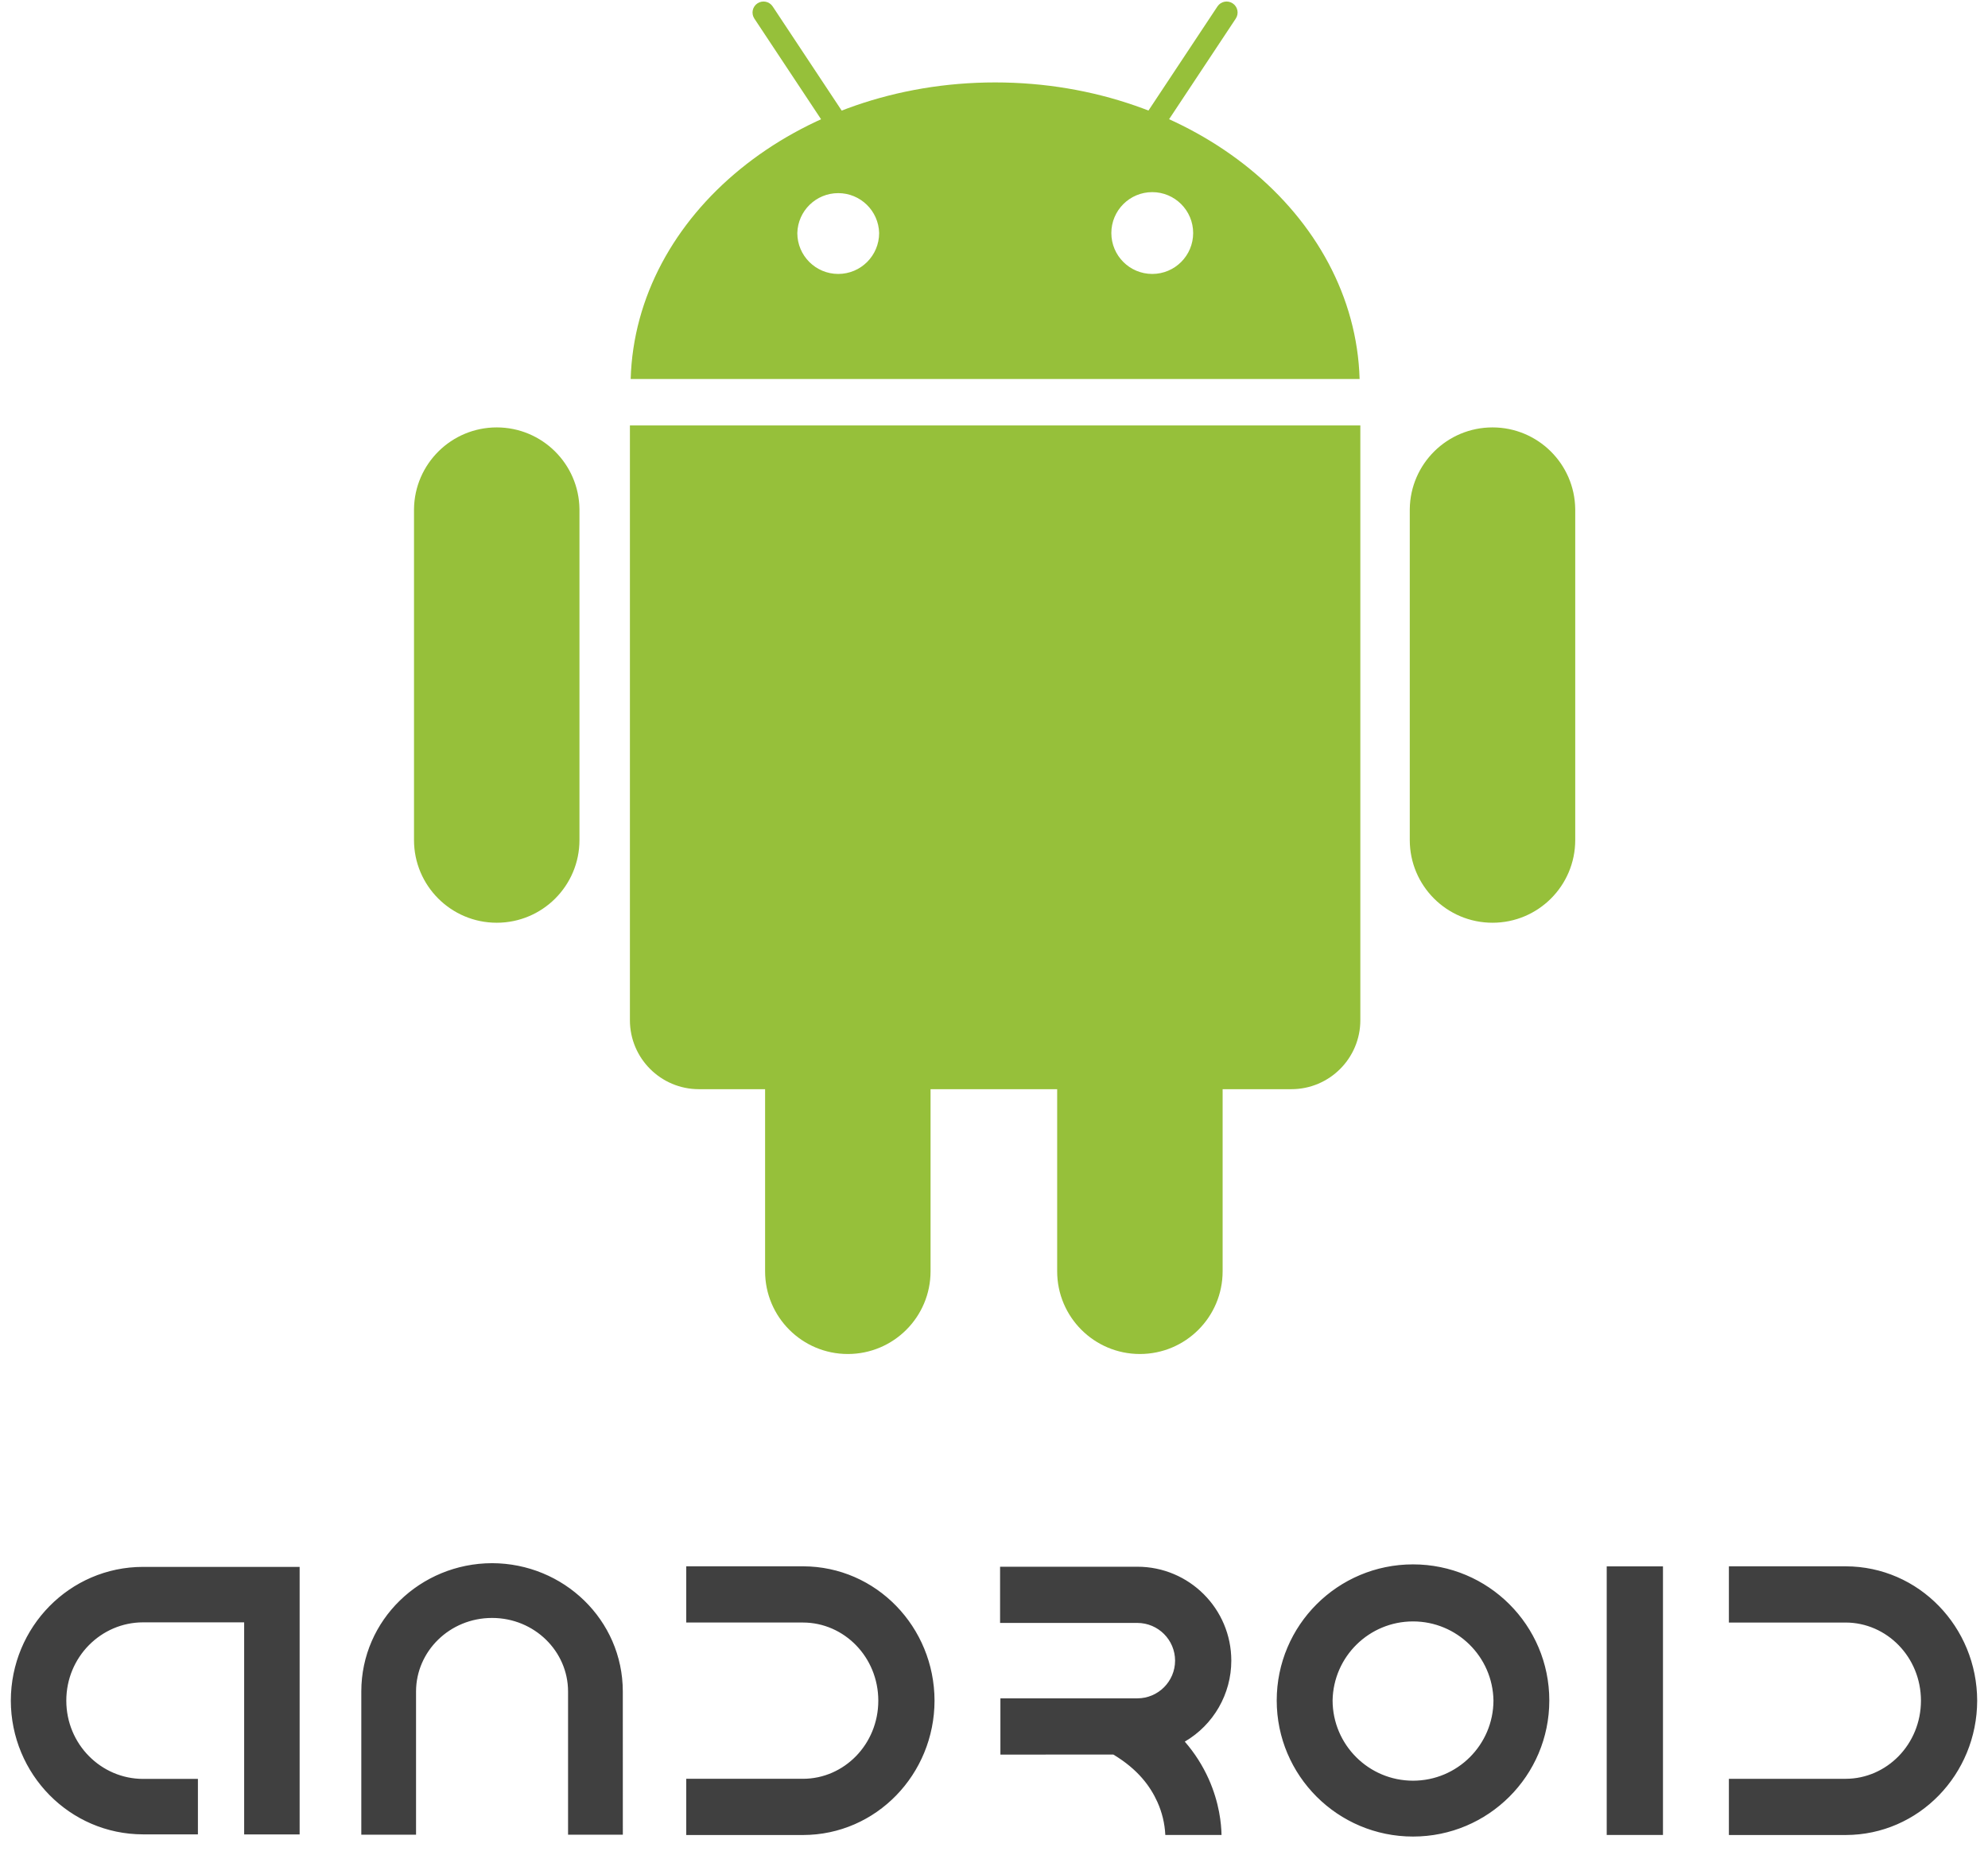
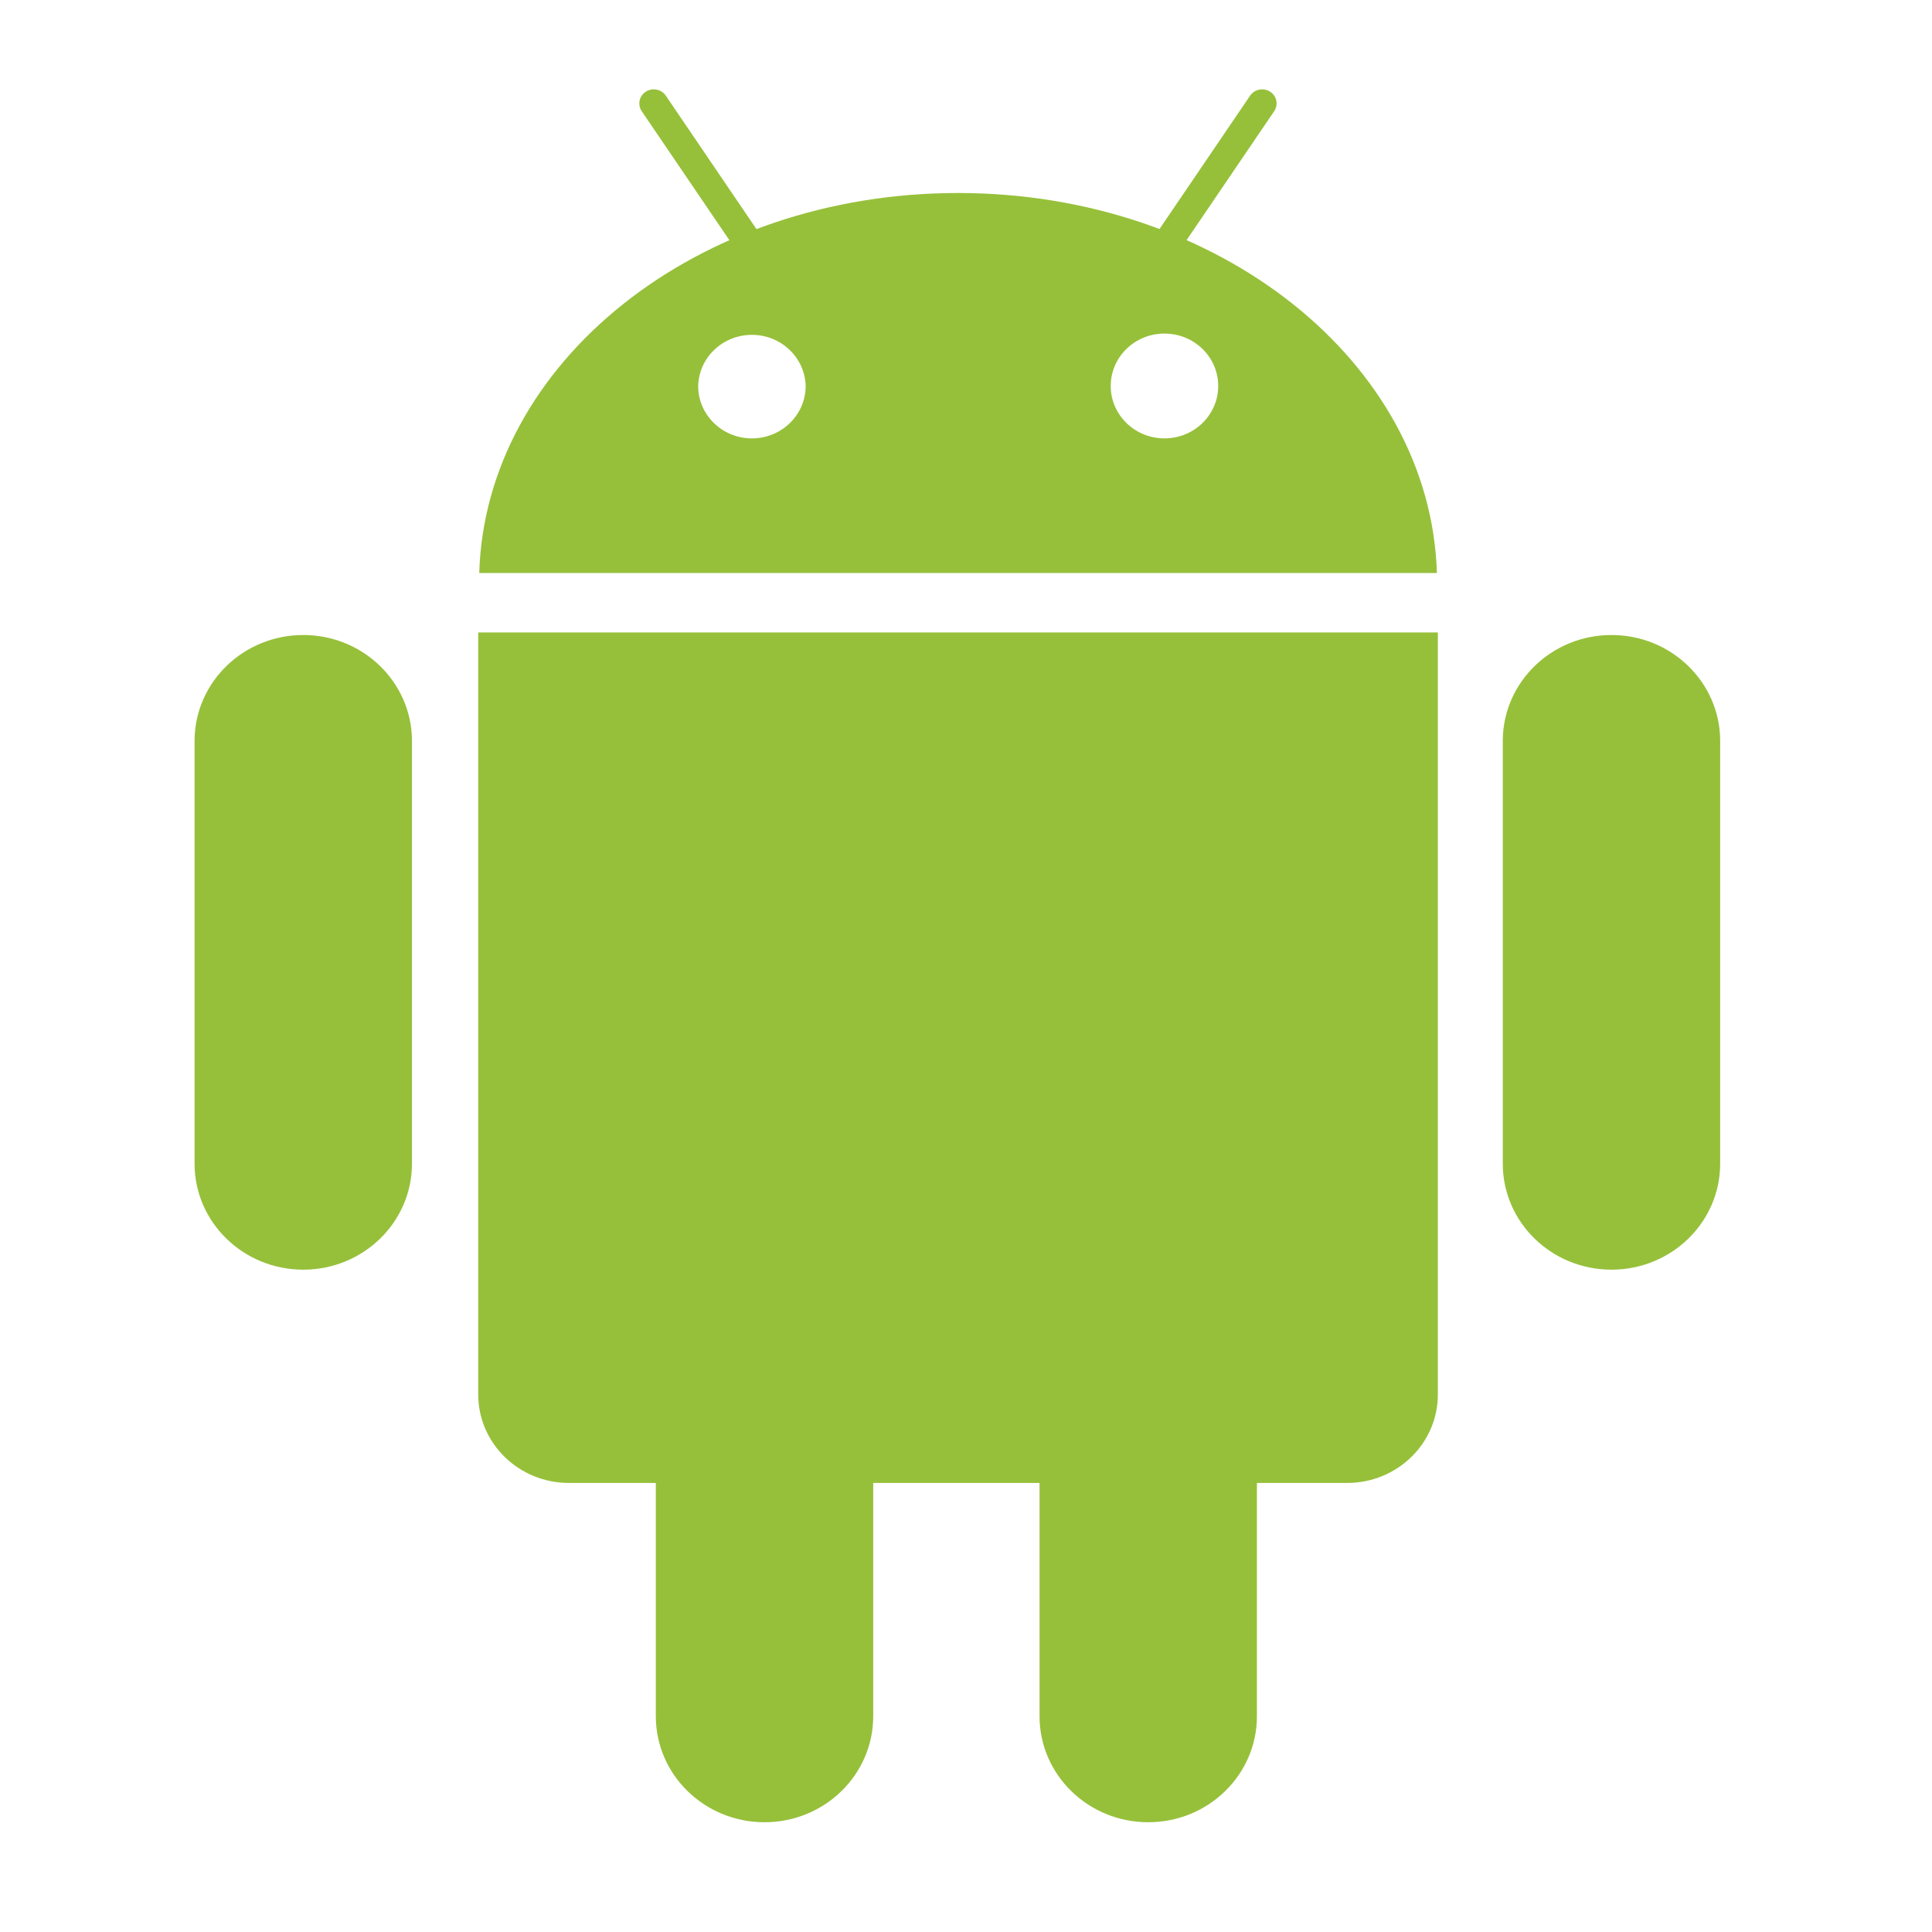
- <svg xmlns="http://www.w3.org/2000/svg" height="2333" viewBox="0 -.126 162.421 153.239" width="2500">
-   <g fill="#96c03a">
+ <svg xmlns="http://www.w3.org/2000/svg" viewBox="0 0 500 500">
+   <g fill="#96c03a" transform="matrix(4.116292, 0, 0, 4.014, -86.72928, 23.12276)" style="">
    <path d="m46.97 69.267a6.833 6.833 0 0 1 -13.667 0v-27.334a6.834 6.834 0 0 1 13.667 0zm29 35.626a6.833 6.833 0 0 1 -13.667 0v-27.334a6.834 6.834 0 0 1 13.667 0zm24.125 0a6.833 6.833 0 0 1 -13.667 0v-27.334a6.834 6.834 0 0 1 13.667 0zm29.125-35.626a6.833 6.833 0 0 1 -13.667 0v-27.334a6.834 6.834 0 0 1 13.667 0z" />
    <path d="m111.47 35.018v49.132a5.7 5.7 0 0 1 -5.7 5.7h-48.932a5.7 5.7 0 0 1 -5.701-5.7v-49.132zm-30.165-28.335c-16.386 0-29.707 10.915-30.105 24.501h60.21c-.4-13.587-13.721-24.501-30.105-24.501zm-12.961 15.821c-1.865 0-3.379-1.513-3.379-3.378a3.38 3.38 0 0 1 6.758 0 3.38 3.38 0 0 1 -3.379 3.378zm25.937 0a3.379 3.379 0 1 1 .002-6.758 3.379 3.379 0 0 1 -.002 6.758z" />
    <path d="m70.082 11.202a.908.908 0 0 1 -1.512 1.003l-7.154-10.796a.907.907 0 0 1 1.514-1.002zm22.432 0a.907.907 0 0 0 1.513 1.003l7.154-10.796a.907.907 0 0 0 -1.514-1.002z" />
  </g>
-   <path d="m19.274 151.417v-17.523h-8.355c-3.472.006-6.336 2.87-6.336 6.467 0 3.595 2.864 6.459 6.336 6.466h4.535v4.581h-4.535c-6.057-.008-10.906-4.973-10.919-11.048.013-6.078 4.862-11.042 10.919-11.048h12.937v22.104h.002-4.584zm26.754.017v-11.84c-.007-3.304-2.769-6.062-6.278-6.064-3.51.003-6.271 2.761-6.278 6.064v11.84h.002-4.524v-11.84c.008-5.894 4.879-10.575 10.8-10.588 5.921.013 10.792 4.694 10.8 10.588l.002 11.84zm9.762-4.616h9.649c3.384-.005 6.211-2.84 6.215-6.453-.004-3.615-2.831-6.449-6.215-6.456h-9.649v-4.644h9.649c6.049.009 10.849 5.017 10.86 11.1-.012 6.08-4.812 11.088-10.86 11.097l-9.649.002zm0-12.909v.003zm86.122 12.91h9.647c3.385-.006 6.213-2.841 6.218-6.455-.005-3.614-2.833-6.449-6.218-6.454h-9.647v-4.644h9.647c6.05.008 10.849 5.017 10.862 11.098-.014 6.081-4.812 11.089-10.862 11.098l-9.647.002zm-37.349-6.472c.002-6.213 5.042-11.242 11.259-11.242 6.215 0 11.255 5.029 11.257 11.242-.002 6.212-5.042 11.242-11.257 11.242-6.217 0-11.257-5.03-11.259-11.242zm4.615 0a6.646 6.646 0 0 0 6.645 6.628 6.645 6.645 0 0 0 6.643-6.628 6.645 6.645 0 0 0 -13.288 0zm22.643-11.079h4.646v22.189h-4.646zm-34.852 14.479a7.752 7.752 0 0 0 3.843-6.689 7.762 7.762 0 0 0 -7.759-7.759h-11.34v4.643h11.34a3.122 3.122 0 0 1 3.115 3.116 3.12 3.12 0 0 1 -3.115 3.114h-11.313v4.646l9.33-.002c2.054 1.232 3.062 2.647 3.635 3.913a7.494 7.494 0 0 1 .656 2.728h4.643c-.017-.905-.171-2.625-1.059-4.621a12.464 12.464 0 0 0 -1.976-3.089z" fill="#404040" />
</svg>
